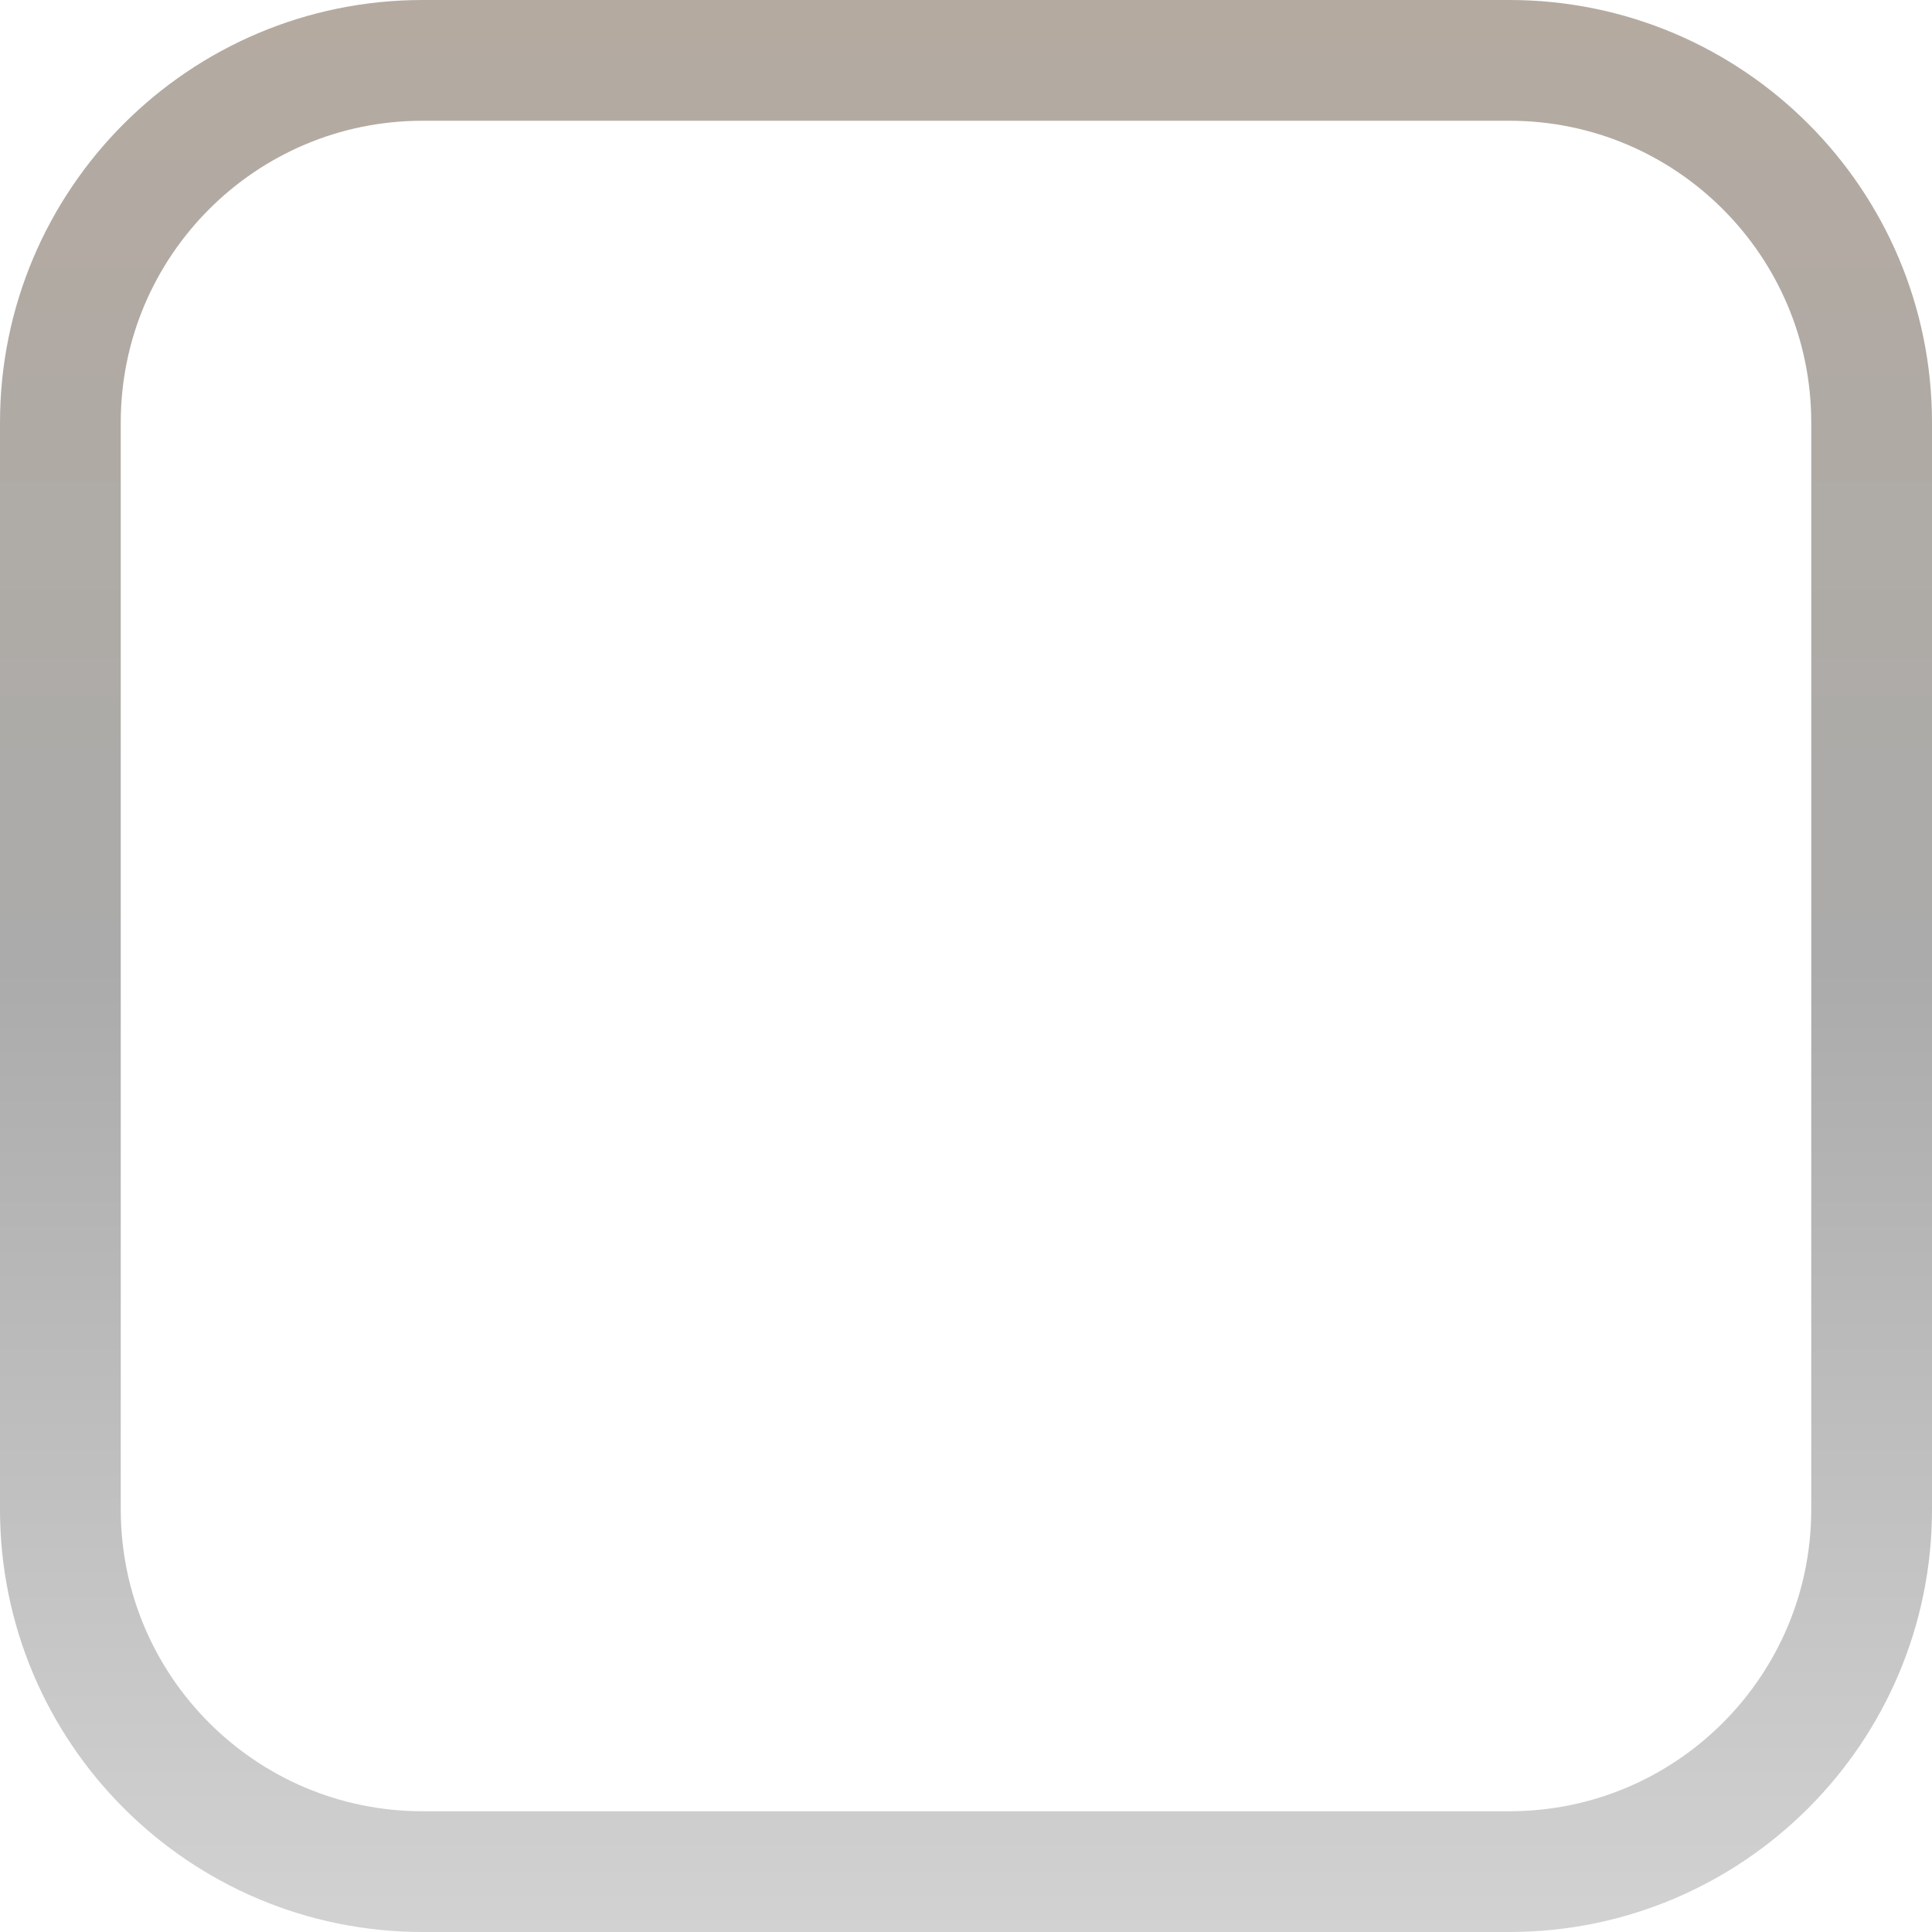
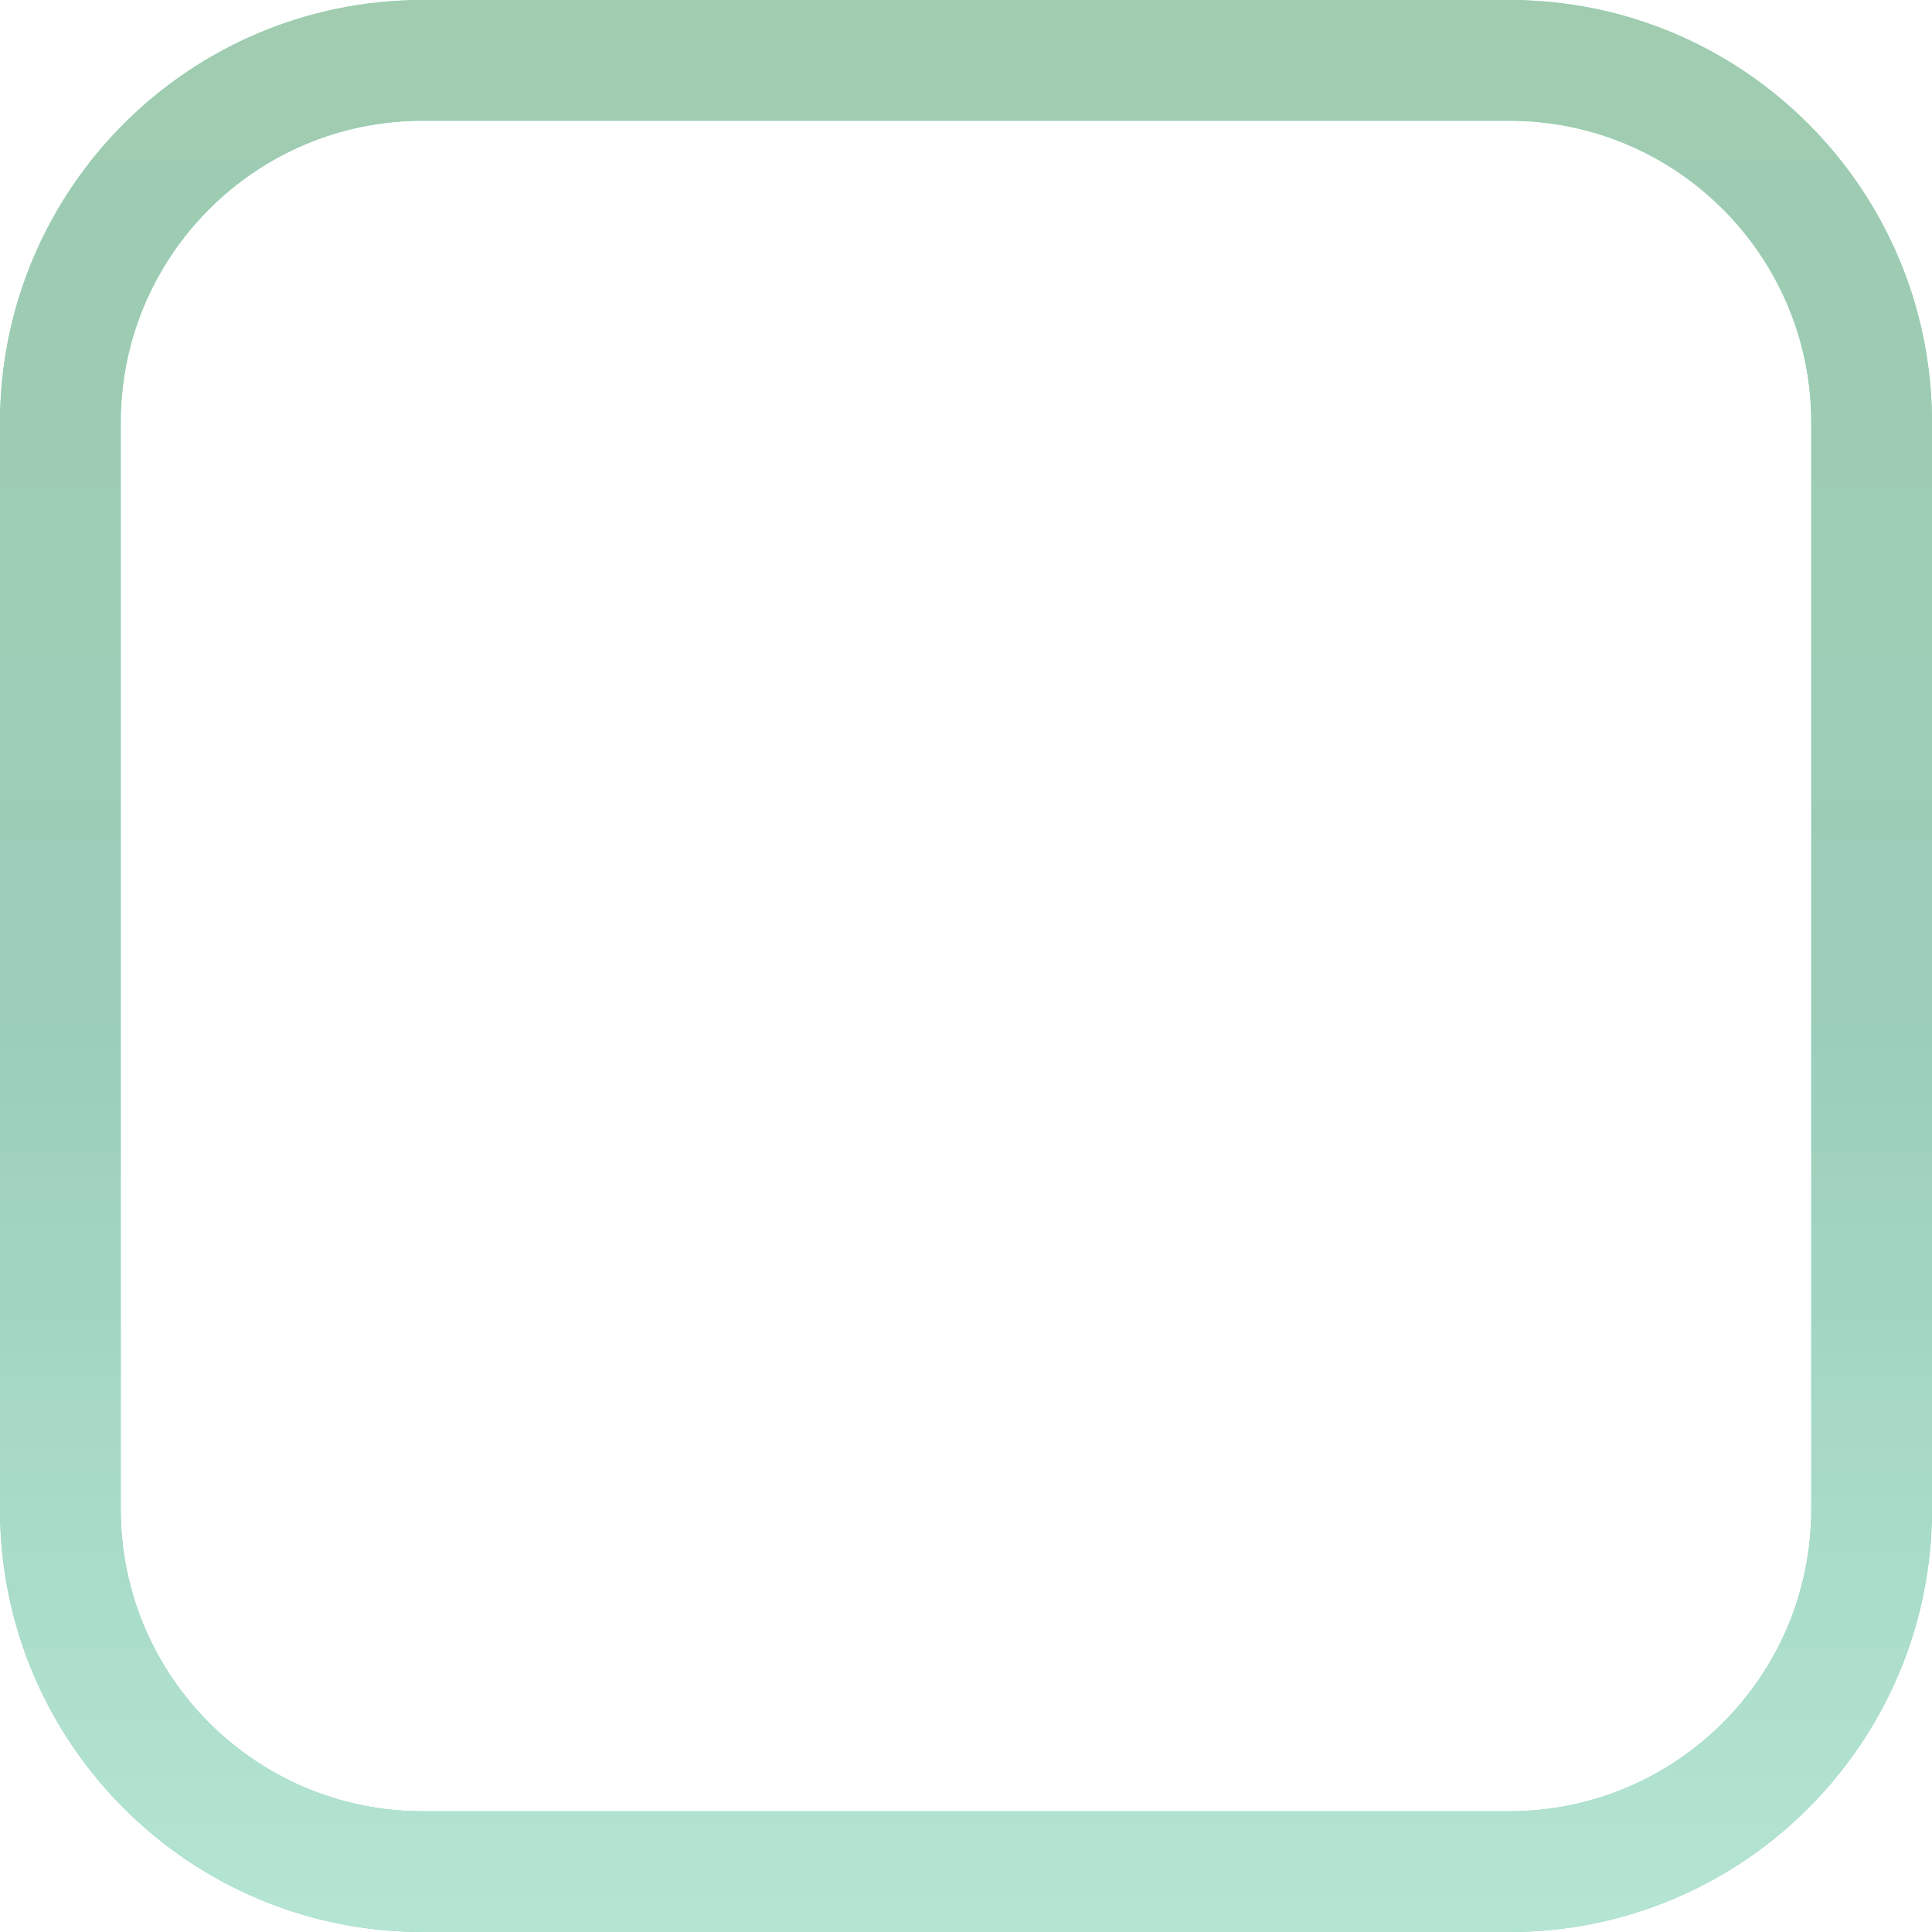
<svg xmlns="http://www.w3.org/2000/svg" xmlns:xlink="http://www.w3.org/1999/xlink" width="16px" height="16px" id="svg33222" version="1.1">
  <defs id="defs33224">
    <linearGradient id="linearGradient3760">
      <stop style="stop-color:#d2d2d2;stop-opacity:1;" offset="0" id="stop3762" />
      <stop id="stop3755" offset="0.5" style="stop-color:#ababab;stop-opacity:1;" />
      <stop style="stop-color:#b4aaa0;stop-opacity:1;" offset="1" id="stop3764" />
    </linearGradient>
    <linearGradient xlink:href="#linearGradient3760" id="linearGradient3766" x1="2.9802322e-08" y1="16" x2="2.9802322e-08" y2="2.9802322e-08" gradientUnits="userSpaceOnUse" />
+     <filter style="color-interpolation-filters:sRGB;" id="filter3755">
+       <feComposite in2="SourceGraphic" operator="arithmetic" k1="0" k2="1" result="composite1" id="feComposite3757" />
+       <feColorMatrix in="composite1" values="1" type="saturate" result="colormatrix1" id="feColorMatrix3759" />
+       <feFlood flood-opacity="0.447" flood-color="rgb(0,158,87)" result="flood1" id="feFlood3761" />
+       <feBlend in="flood1" in2="colormatrix1" mode="multiply" result="blend1" id="feBlend3763" />
+       <feBlend in2="blend1" mode="screen" result="blend2" id="feBlend3765" />
+       <feColorMatrix in="blend2" values="1" type="saturate" result="colormatrix2" id="feColorMatrix3767" />
+       <feComposite in="colormatrix2" in2="SourceGraphic" operator="in" k2="1" result="composite2" id="feComposite3769" />
+     </filter>
  </defs>
  <g id="layer1">
-     <rect ry="3" rx="3" y="0.5" x="0.5" height="15" width="15" id="rect17861" style="color:#000000;fill:none;stroke:url(#linearGradient3766);stroke-width:1;stroke-miterlimit:4;stroke-opacity:1;stroke-dasharray:none;marker:none;visibility:visible;display:inline;overflow:visible;enable-background:accumulate" />
+     <rect ry="3" rx="3" y="0.5" x="0.5" height="15" width="15" id="rect17861" style="color:#000000;fill:none;stroke:url(#linearGradient3766);stroke-width:1;stroke-miterlimit:4;stroke-opacity:1;stroke-dasharray:none;marker:none;visibility:visible;display:inline;overflow:visible;enable-background:accumulate;filter:url(#filter3755)" />
  </g>
</svg>
